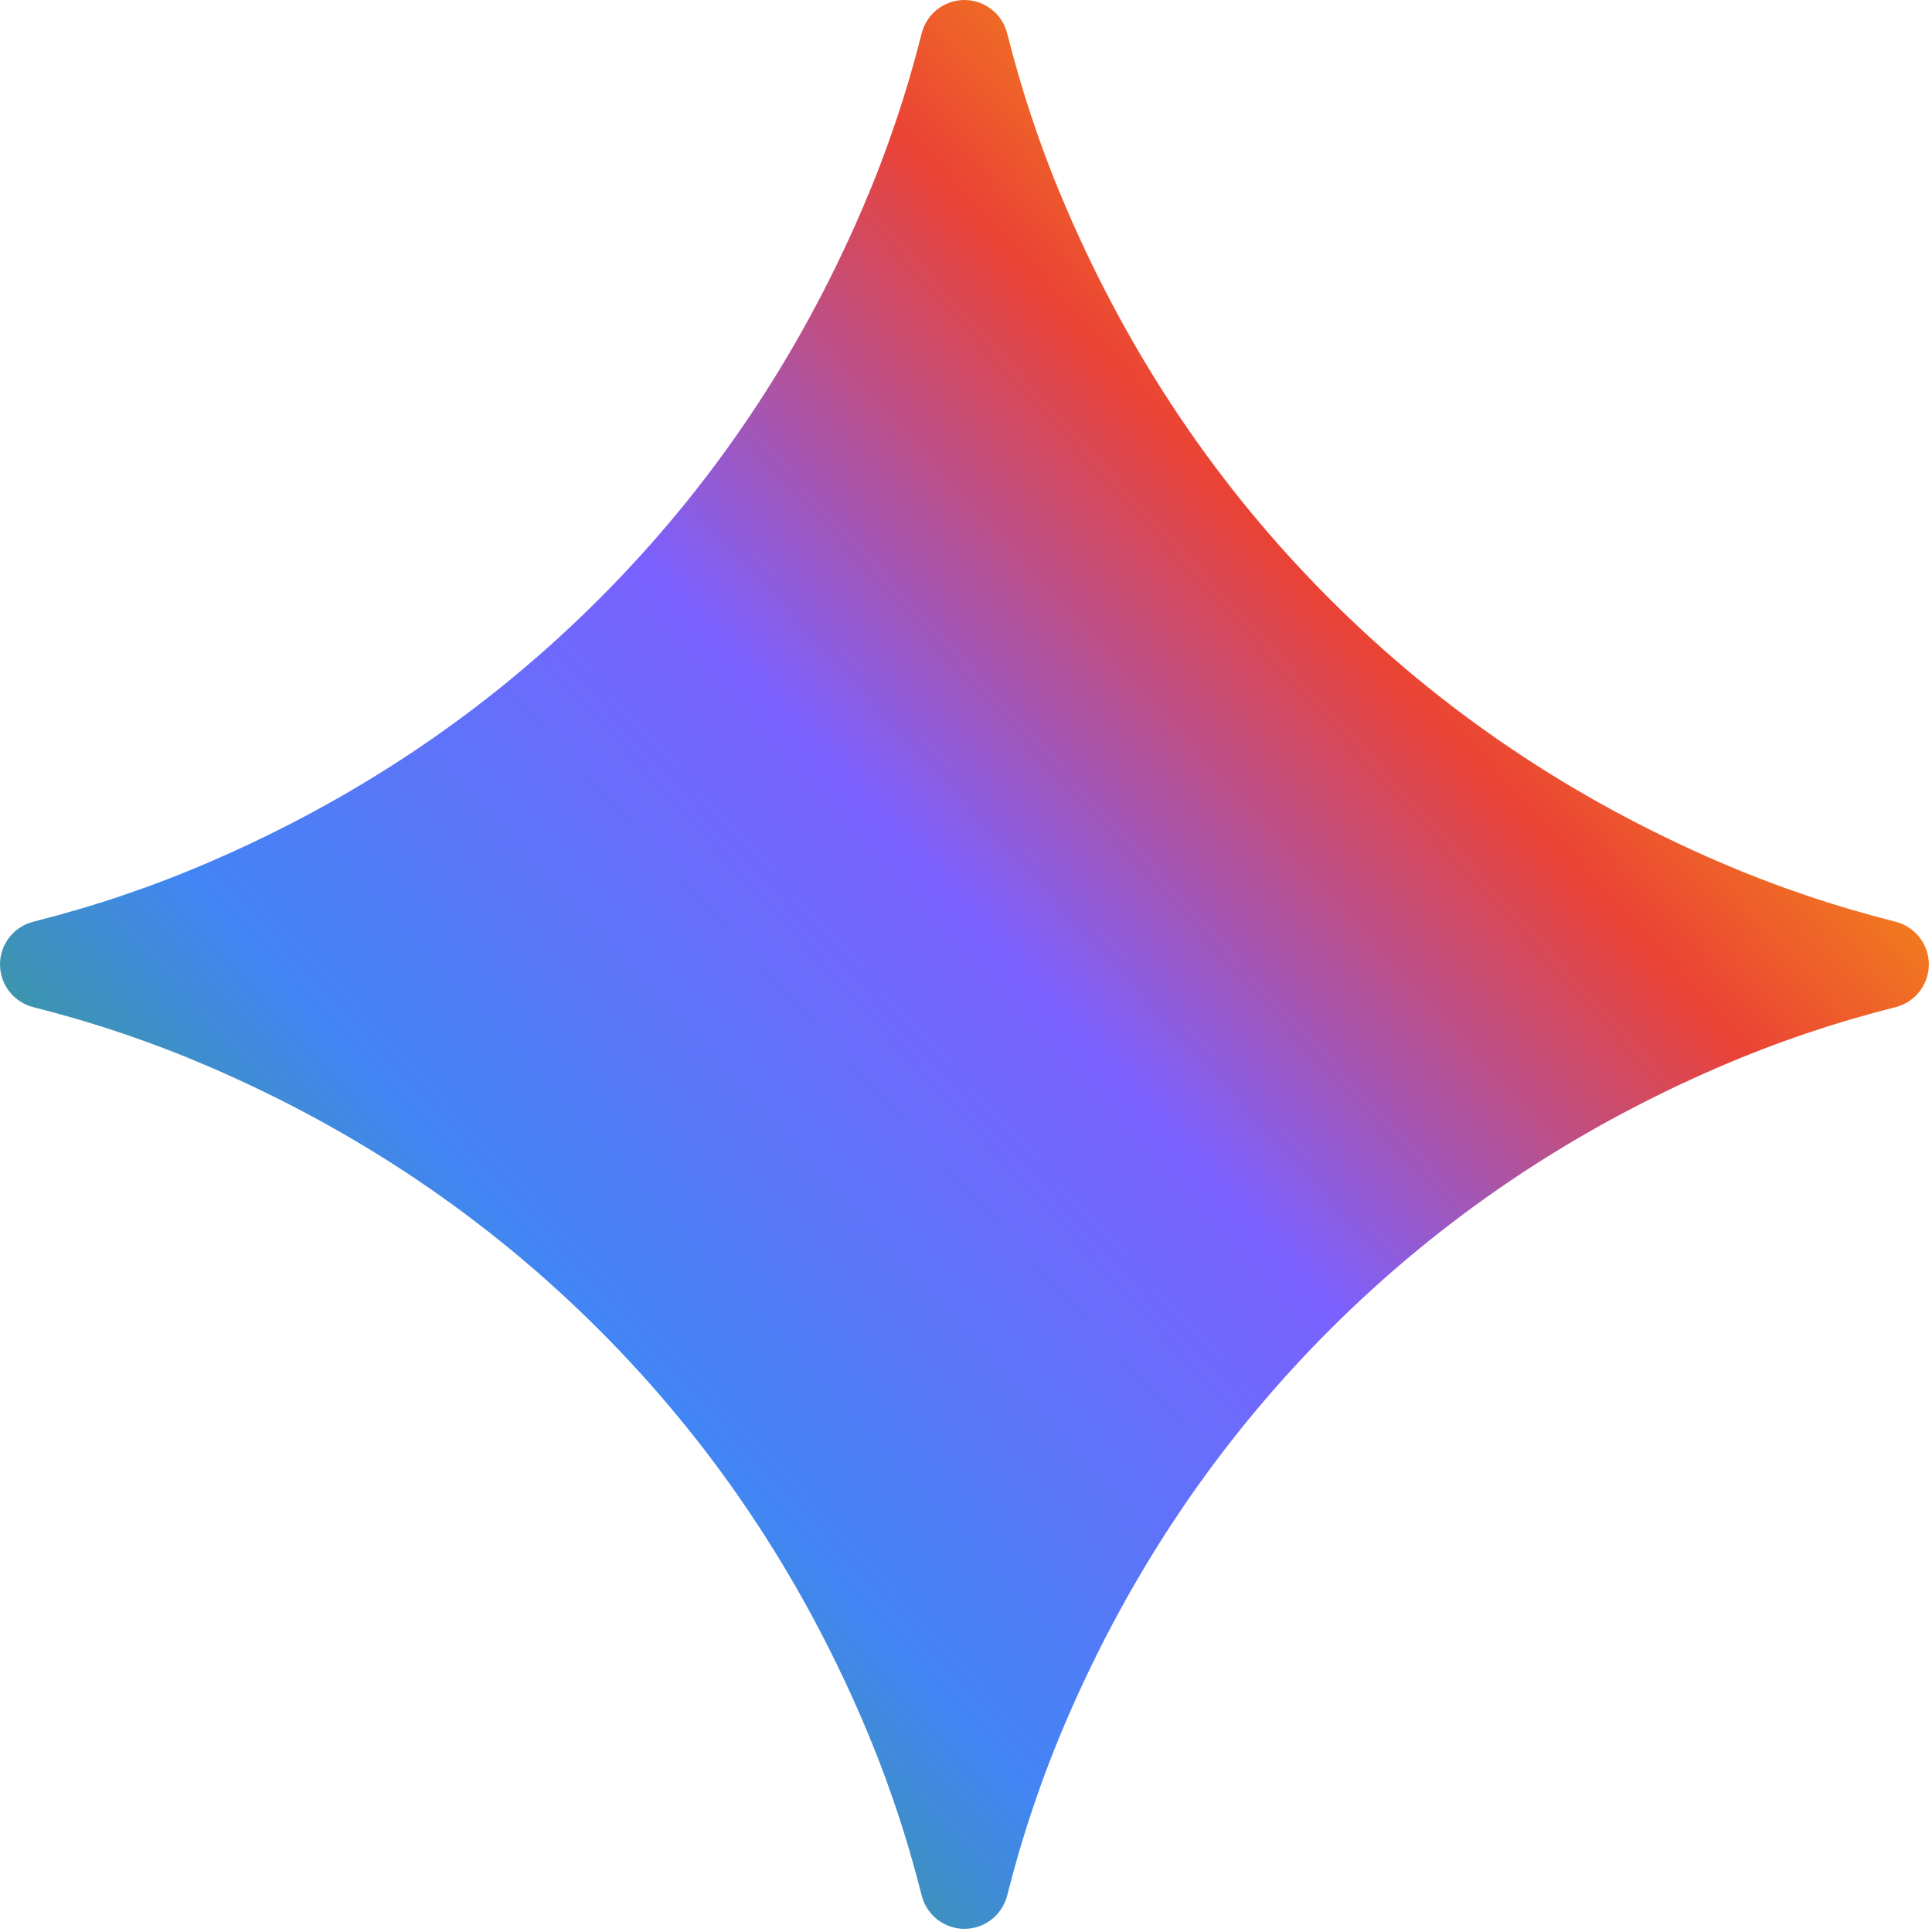
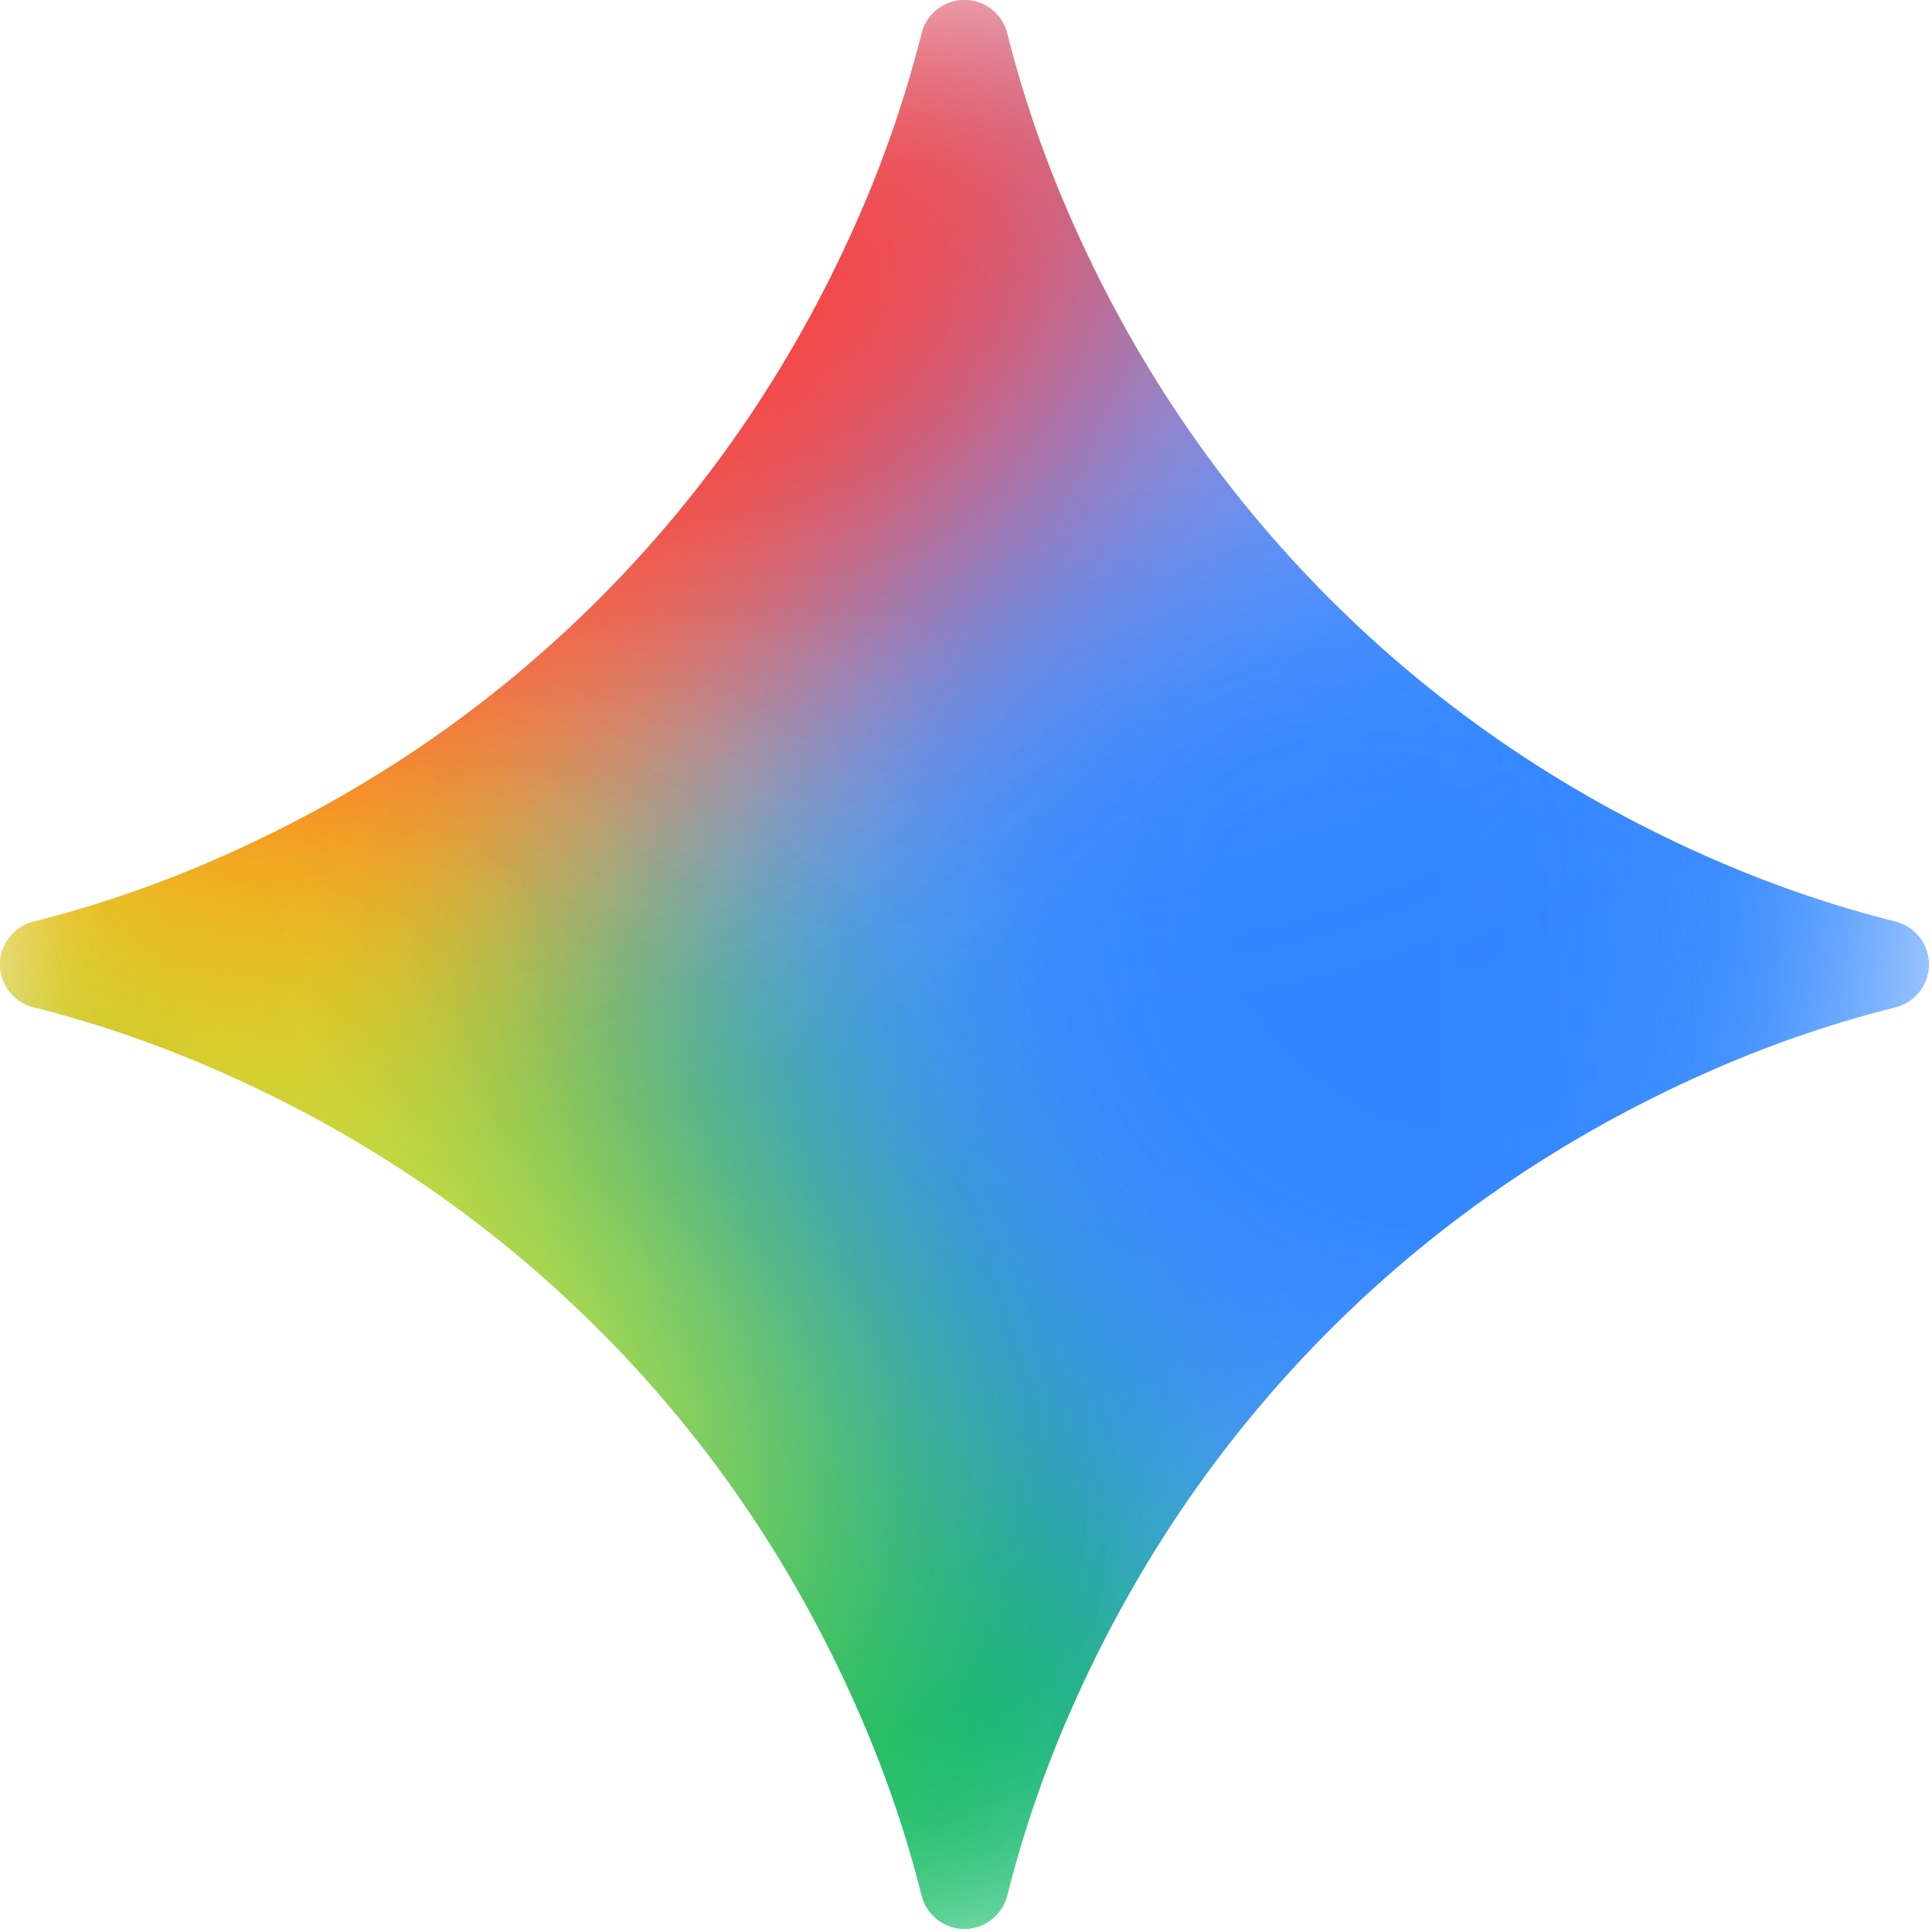
- <svg xmlns="http://www.w3.org/2000/svg" width="65" height="65" viewBox="0 0 65 65" fill="none">
-   <path d="M32.447 0C33.128 0 33.72 0.465 33.886 1.125C34.395 3.144 35.059 5.114 35.885 7.03C38.037 12.03 40.99 16.406 44.739 20.155C48.49 23.904 52.865 26.858 57.864 29.01C59.782 29.836 61.75 30.5 63.77 31.009C64.43 31.175 64.894 31.767 64.894 32.447C64.894 33.128 64.43 33.72 63.77 33.886C61.75 34.395 59.78 35.059 57.864 35.885C52.865 38.037 48.489 40.99 44.739 44.739C40.99 48.49 38.037 52.865 35.885 57.864C35.059 59.782 34.395 61.75 33.886 63.77C33.72 64.43 33.128 64.894 32.447 64.894C31.767 64.894 31.175 64.43 31.009 63.77C30.5 61.75 29.836 59.78 29.01 57.864C26.858 52.865 23.906 48.489 20.155 44.739C16.404 40.99 12.03 38.037 7.03 35.885C5.112 35.059 3.144 34.395 1.125 33.886C0.465 33.72 0 33.128 0 32.447C8.67651e-05 31.767 0.465 31.175 1.125 31.009C3.144 30.5 5.114 29.836 7.03 29.01C12.03 26.858 16.406 23.905 20.155 20.155C23.905 16.406 26.858 12.03 29.01 7.03C29.836 5.112 30.5 3.144 31.009 1.125C31.175 0.465 31.767 8.67651e-05 32.447 0Z" fill="url(#gemini-mark-gradient)" />
+ <svg xmlns="http://www.w3.org/2000/svg" fill="none" viewBox="0 0 65 65">
+   <mask id="maskme" style="mask-type:alpha" maskUnits="userSpaceOnUse" x="0" y="0" width="65" height="65">
+     <path d="M32.447 0c.68 0 1.273.465 1.439 1.125a38.904 38.904 0 001.999 5.905c2.152 5 5.105 9.376 8.854 13.125 3.751 3.75 8.126 6.703 13.125 8.855a38.98 38.98 0 005.906 1.999c.66.166 1.124.758 1.124 1.438 0 .68-.464 1.273-1.125 1.439a38.902 38.902 0 00-5.905 1.999c-5 2.152-9.375 5.105-13.125 8.854-3.749 3.751-6.702 8.126-8.854 13.125a38.973 38.973 0 00-2 5.906 1.485 1.485 0 01-1.438 1.124c-.68 0-1.272-.464-1.438-1.125a38.913 38.913 0 00-2-5.905c-2.151-5-5.103-9.375-8.854-13.125-3.75-3.749-8.125-6.702-13.125-8.854a38.973 38.973 0 00-5.905-2A1.485 1.485 0 010 32.448c0-.68.465-1.272 1.125-1.438a38.903 38.903 0 005.905-2c5-2.151 9.376-5.104 13.125-8.854 3.75-3.749 6.703-8.125 8.855-13.125a38.972 38.972 0 001.999-5.905A1.485 1.485 0 0132.447 0z" fill="#000" />
+     <path d="M32.447 0c.68 0 1.273.465 1.439 1.125a38.904 38.904 0 001.999 5.905c2.152 5 5.105 9.376 8.854 13.125 3.751 3.75 8.126 6.703 13.125 8.855a38.98 38.98 0 005.906 1.999c.66.166 1.124.758 1.124 1.438 0 .68-.464 1.273-1.125 1.439a38.902 38.902 0 00-5.905 1.999c-5 2.152-9.375 5.105-13.125 8.854-3.749 3.751-6.702 8.126-8.854 13.125a38.973 38.973 0 00-2 5.906 1.485 1.485 0 01-1.438 1.124c-.68 0-1.272-.464-1.438-1.125a38.913 38.913 0 00-2-5.905c-2.151-5-5.103-9.375-8.854-13.125-3.75-3.749-8.125-6.702-13.125-8.854a38.973 38.973 0 00-5.905-2A1.485 1.485 0 010 32.448c0-.68.465-1.272 1.125-1.438a38.903 38.903 0 005.905-2c5-2.151 9.376-5.104 13.125-8.854 3.75-3.749 6.703-8.125 8.855-13.125a38.972 38.972 0 001.999-5.905A1.485 1.485 0 0132.447 0z" fill="url(#prefix__paint0_linear_2001_67)" />
+   </mask>
+   <g mask="url(#maskme)">
+     <g filter="url(#prefix__filter0_f_2001_67)">
+       <path d="M-5.859 50.734c7.498 2.663 16.116-2.33 19.249-11.152 3.133-8.821-.406-18.131-7.904-20.794-7.498-2.663-16.116 2.33-19.25 11.151-3.132 8.822.407 18.132 7.905 20.795z" fill="#FFE432" />
+     </g>
+     <g filter="url(#prefix__filter1_f_2001_67)">
+       <path d="M27.433 21.649c10.3 0 18.651-8.535 18.651-19.062 0-10.528-8.35-19.062-18.651-19.062S8.78-7.94 8.78 2.587c0 10.527 8.35 19.062 18.652 19.062z" fill="#FC413D" />
+     </g>
+     <g filter="url(#prefix__filter2_f_2001_67)">
+       <path d="M20.184 82.608c10.753-.525 18.918-12.244 18.237-26.174-.68-13.93-9.95-24.797-20.703-24.271C6.965 32.689-1.2 44.407-.519 58.337c.681 13.93 9.95 24.797 20.703 24.271z" fill="#00B95C" />
+     </g>
+     <g filter="url(#prefix__filter3_f_2001_67)">
+       <path d="M20.184 82.608c10.753-.525 18.918-12.244 18.237-26.174-.68-13.93-9.95-24.797-20.703-24.271C6.965 32.689-1.2 44.407-.519 58.337c.681 13.93 9.95 24.797 20.703 24.271z" fill="#00B95C" />
+     </g>
+     <g filter="url(#prefix__filter4_f_2001_67)">
+       <path d="M30.954 74.181c9.014-5.485 11.427-17.976 5.389-27.9-6.038-9.925-18.241-13.524-27.256-8.04-9.015 5.486-11.428 17.977-5.39 27.902 6.04 9.924 18.242 13.523 27.257 8.038z" fill="#00B95C" />
+     </g>
+     <g filter="url(#prefix__filter5_f_2001_67)">
+       <path d="M67.391 42.993c10.132 0 18.346-7.91 18.346-17.666 0-9.757-8.214-17.667-18.346-17.667s-18.346 7.91-18.346 17.667c0 9.757 8.214 17.666 18.346 17.666z" fill="#3186FF" />
+     </g>
+     <g filter="url(#prefix__filter6_f_2001_67)">
+       <path d="M-13.065 40.944c9.33 7.094 22.959 4.869 30.442-4.972 7.483-9.84 5.987-23.569-3.343-30.663C4.704-1.786-8.924.439-16.408 10.28c-7.483 9.84-5.986 23.57 3.343 30.664z" fill="#FBBC04" />
+     </g>
+     <g filter="url(#prefix__filter7_f_2001_67)">
+       <path d="M34.74 51.43c11.135 7.656 25.896 5.524 32.968-4.764 7.073-10.287 3.779-24.832-7.357-32.488C49.215 6.52 34.455 8.654 27.382 18.94c-7.072 10.288-3.779 24.833 7.357 32.49z" fill="#3186FF" />
+     </g>
+     <g filter="url(#prefix__filter8_f_2001_67)">
+       <path d="M54.984-2.336c2.833 3.852-.808 11.34-8.131 16.727-7.324 5.387-15.557 6.631-18.39 2.78-2.833-3.853.807-11.342 8.13-16.728 7.324-5.387 15.558-6.631 18.39-2.78z" fill="#749BFF" />
+     </g>
+     <g filter="url(#prefix__filter9_f_2001_67)">
+       <path d="M31.727 16.104C43.053 5.598 46.94-8.626 40.41-15.666c-6.53-7.04-21.006-4.232-32.332 6.274s-15.214 24.73-8.683 31.77c6.53 7.04 21.006 4.232 32.332-6.274z" fill="#FC413D" />
+     </g>
+     <g filter="url(#prefix__filter10_f_2001_67)">
+       <path d="M8.51 53.838c6.732 4.818 14.46 5.55 17.262 1.636 2.802-3.915-.384-10.994-7.116-15.812-6.731-4.818-14.46-5.55-17.261-1.636-2.802 3.915.383 10.994 7.115 15.812z" fill="#FFEE48" />
+     </g>
+   </g>
  <defs>
-     <linearGradient id="gemini-mark-gradient" x1="8" y1="55" x2="57" y2="10" gradientUnits="userSpaceOnUse">
-       <stop offset="0" stop-color="#34A853" />
-       <stop offset="0.24" stop-color="#4285F4" />
-       <stop offset="0.52" stop-color="#7B61FF" />
-       <stop offset="0.76" stop-color="#EA4335" />
-       <stop offset="1" stop-color="#FBBC04" />
+     <filter id="prefix__filter0_f_2001_67" x="-19.824" y="13.152" width="39.274" height="43.217" filterUnits="userSpaceOnUse" color-interpolation-filters="sRGB">
+       <feFlood flood-opacity="0" result="BackgroundImageFix" />
+       <feBlend in="SourceGraphic" in2="BackgroundImageFix" result="shape" />
+       <feGaussianBlur stdDeviation="2.46" result="effect1_foregroundBlur_2001_67" />
+     </filter>
+     <filter id="prefix__filter1_f_2001_67" x="-15.001" y="-40.257" width="84.868" height="85.688" filterUnits="userSpaceOnUse" color-interpolation-filters="sRGB">
+       <feFlood flood-opacity="0" result="BackgroundImageFix" />
+       <feBlend in="SourceGraphic" in2="BackgroundImageFix" result="shape" />
+       <feGaussianBlur stdDeviation="11.891" result="effect1_foregroundBlur_2001_67" />
+     </filter>
+     <filter id="prefix__filter2_f_2001_67" x="-20.776" y="11.927" width="79.454" height="90.916" filterUnits="userSpaceOnUse" color-interpolation-filters="sRGB">
+       <feFlood flood-opacity="0" result="BackgroundImageFix" />
+       <feBlend in="SourceGraphic" in2="BackgroundImageFix" result="shape" />
+       <feGaussianBlur stdDeviation="10.109" result="effect1_foregroundBlur_2001_67" />
+     </filter>
+     <filter id="prefix__filter3_f_2001_67" x="-20.776" y="11.927" width="79.454" height="90.916" filterUnits="userSpaceOnUse" color-interpolation-filters="sRGB">
+       <feFlood flood-opacity="0" result="BackgroundImageFix" />
+       <feBlend in="SourceGraphic" in2="BackgroundImageFix" result="shape" />
+       <feGaussianBlur stdDeviation="10.109" result="effect1_foregroundBlur_2001_67" />
+     </filter>
+     <filter id="prefix__filter4_f_2001_67" x="-19.845" y="15.459" width="79.731" height="81.505" filterUnits="userSpaceOnUse" color-interpolation-filters="sRGB">
+       <feFlood flood-opacity="0" result="BackgroundImageFix" />
+       <feBlend in="SourceGraphic" in2="BackgroundImageFix" result="shape" />
+       <feGaussianBlur stdDeviation="10.109" result="effect1_foregroundBlur_2001_67" />
+     </filter>
+     <filter id="prefix__filter5_f_2001_67" x="29.832" y="-11.552" width="75.117" height="73.758" filterUnits="userSpaceOnUse" color-interpolation-filters="sRGB">
+       <feFlood flood-opacity="0" result="BackgroundImageFix" />
+       <feBlend in="SourceGraphic" in2="BackgroundImageFix" result="shape" />
+       <feGaussianBlur stdDeviation="9.606" result="effect1_foregroundBlur_2001_67" />
+     </filter>
+     <filter id="prefix__filter6_f_2001_67" x="-38.583" y="-16.253" width="78.135" height="78.758" filterUnits="userSpaceOnUse" color-interpolation-filters="sRGB">
+       <feFlood flood-opacity="0" result="BackgroundImageFix" />
+       <feBlend in="SourceGraphic" in2="BackgroundImageFix" result="shape" />
+       <feGaussianBlur stdDeviation="8.706" result="effect1_foregroundBlur_2001_67" />
+     </filter>
+     <filter id="prefix__filter7_f_2001_67" x="8.107" y="-5.966" width="78.877" height="77.539" filterUnits="userSpaceOnUse" color-interpolation-filters="sRGB">
+       <feFlood flood-opacity="0" result="BackgroundImageFix" />
+       <feBlend in="SourceGraphic" in2="BackgroundImageFix" result="shape" />
+       <feGaussianBlur stdDeviation="7.775" result="effect1_foregroundBlur_2001_67" />
+     </filter>
+     <filter id="prefix__filter8_f_2001_67" x="13.587" y="-18.488" width="56.272" height="51.81" filterUnits="userSpaceOnUse" color-interpolation-filters="sRGB">
+       <feFlood flood-opacity="0" result="BackgroundImageFix" />
+       <feBlend in="SourceGraphic" in2="BackgroundImageFix" result="shape" />
+       <feGaussianBlur stdDeviation="6.957" result="effect1_foregroundBlur_2001_67" />
+     </filter>
+     <filter id="prefix__filter9_f_2001_67" x="-15.526" y="-31.297" width="70.856" height="69.306" filterUnits="userSpaceOnUse" color-interpolation-filters="sRGB">
+       <feFlood flood-opacity="0" result="BackgroundImageFix" />
+       <feBlend in="SourceGraphic" in2="BackgroundImageFix" result="shape" />
+       <feGaussianBlur stdDeviation="5.876" result="effect1_foregroundBlur_2001_67" />
+     </filter>
+     <filter id="prefix__filter10_f_2001_67" x="-14.168" y="20.964" width="55.501" height="51.571" filterUnits="userSpaceOnUse" color-interpolation-filters="sRGB">
+       <feFlood flood-opacity="0" result="BackgroundImageFix" />
+       <feBlend in="SourceGraphic" in2="BackgroundImageFix" result="shape" />
+       <feGaussianBlur stdDeviation="7.273" result="effect1_foregroundBlur_2001_67" />
+     </filter>
+     <linearGradient id="prefix__paint0_linear_2001_67" x1="18.447" y1="43.42" x2="52.153" y2="15.004" gradientUnits="userSpaceOnUse">
+       <stop stop-color="#4893FC" />
+       <stop offset=".27" stop-color="#4893FC" />
+       <stop offset=".777" stop-color="#969DFF" />
+       <stop offset="1" stop-color="#BD99FE" />
    </linearGradient>
  </defs>
</svg>
